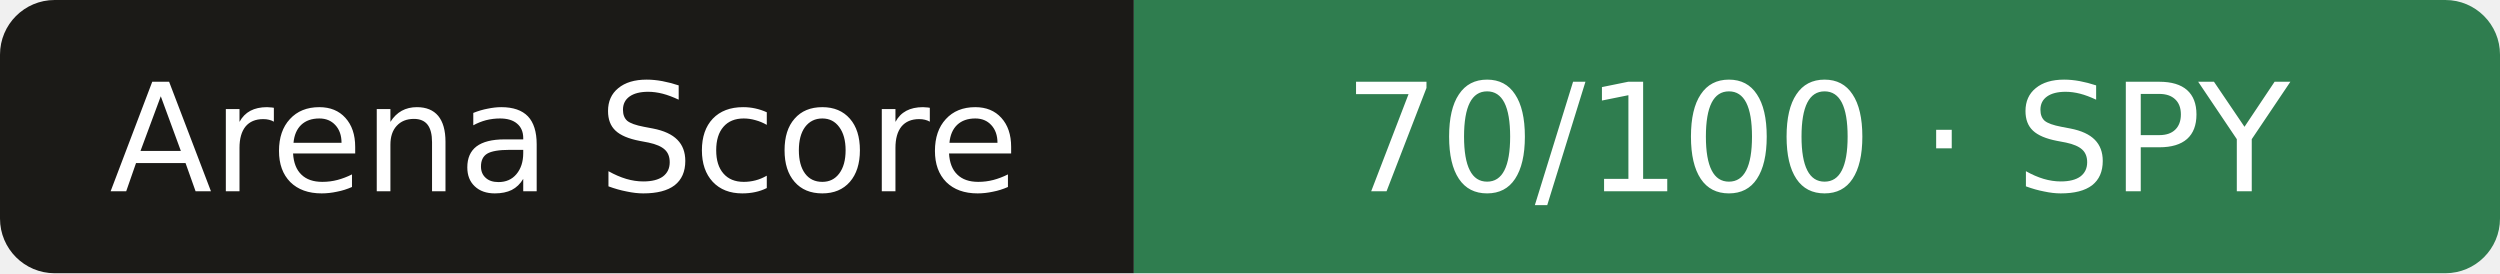
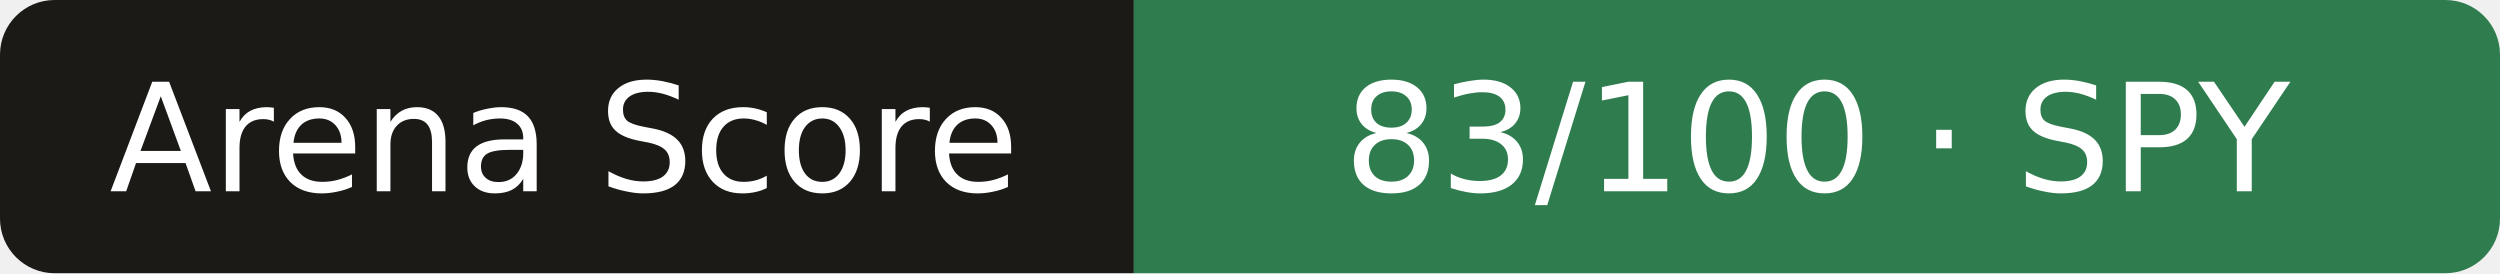
- <svg xmlns="http://www.w3.org/2000/svg" width="183" height="20" role="img" aria-label="Arena Score: 70/100 · SPY">
+ <svg xmlns="http://www.w3.org/2000/svg" width="183" height="20" role="img" aria-label="Arena Score: 83/100 · SPY">
  <clipPath id="r">
    <rect width="183" height="20" rx="4" />
  </clipPath>
  <g clip-path="url(#r)">
    <rect width="83" height="20" fill="#1b1a17" />
    <rect x="83" width="101" height="20" fill="#2f7d4f" />
  </g>
  <g fill="#fff" text-anchor="middle" font-family="Verdana,DejaVu Sans,sans-serif" font-size="11">
    <text x="41.3" y="14">Arena Score</text>
-     <text x="133.0" y="14">70/100 · SPY</text>
+     <text x="133.0" y="14">83/100 · SPY</text>
  </g>
</svg>
